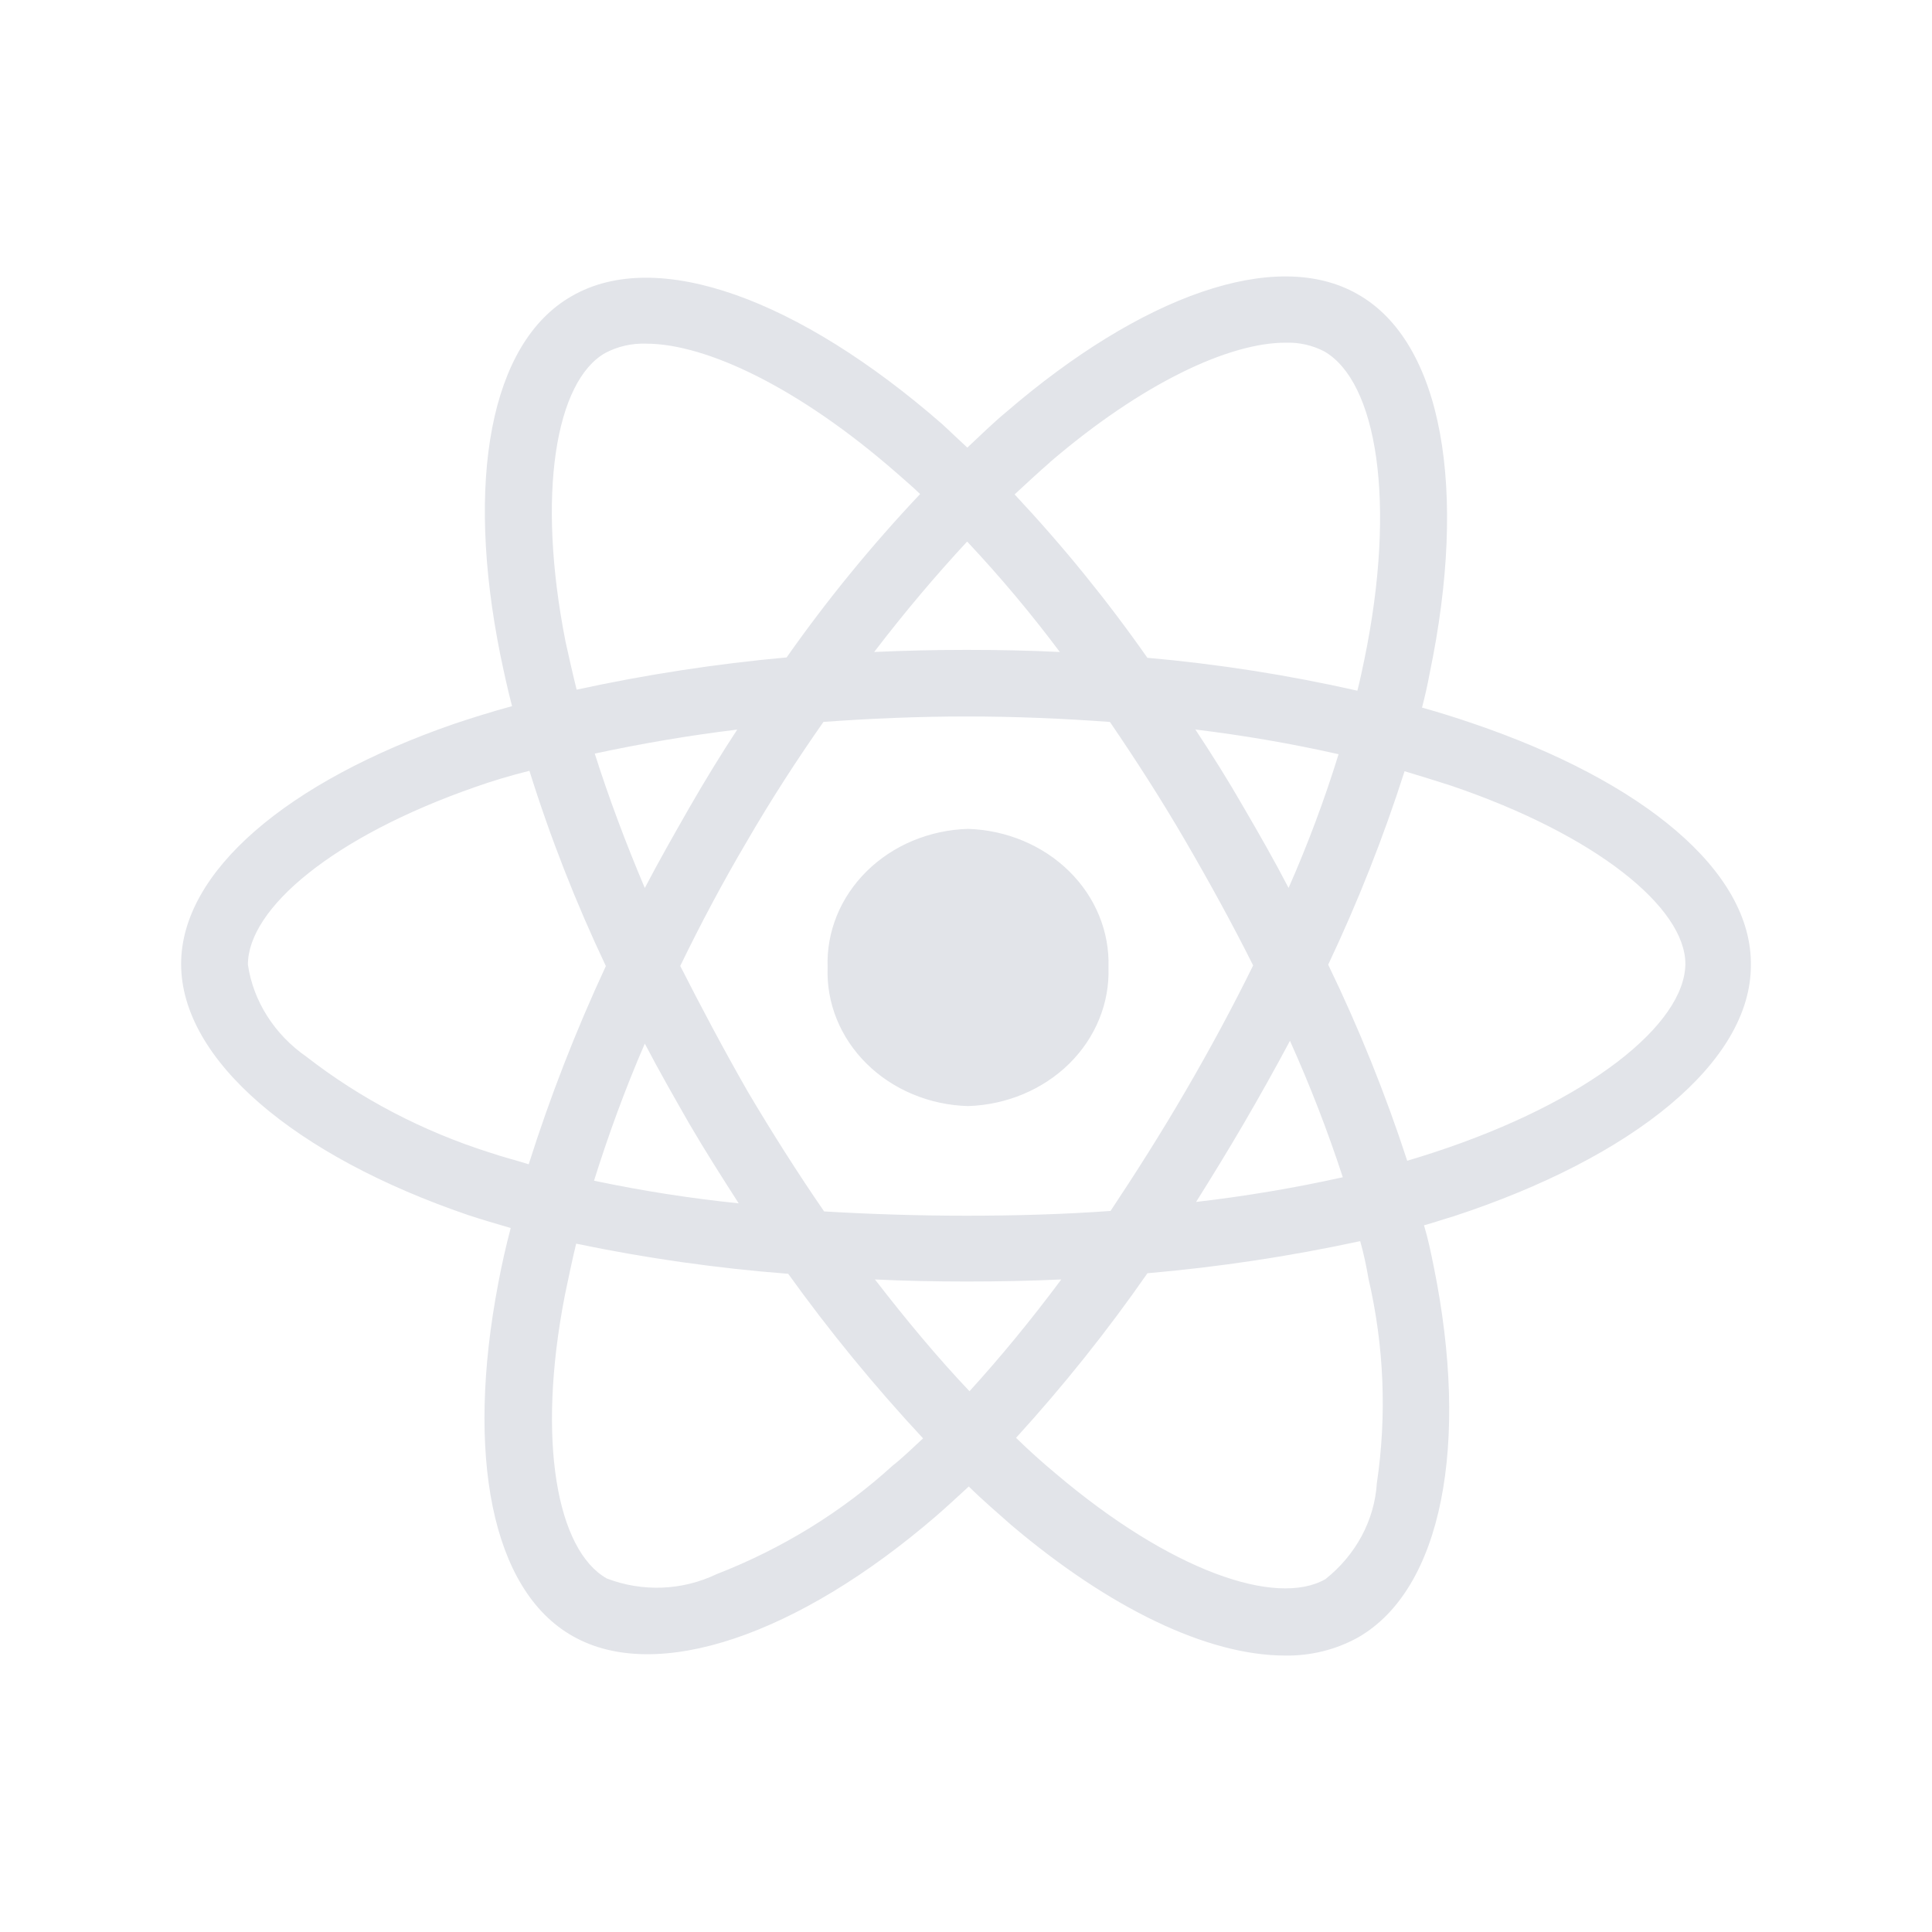
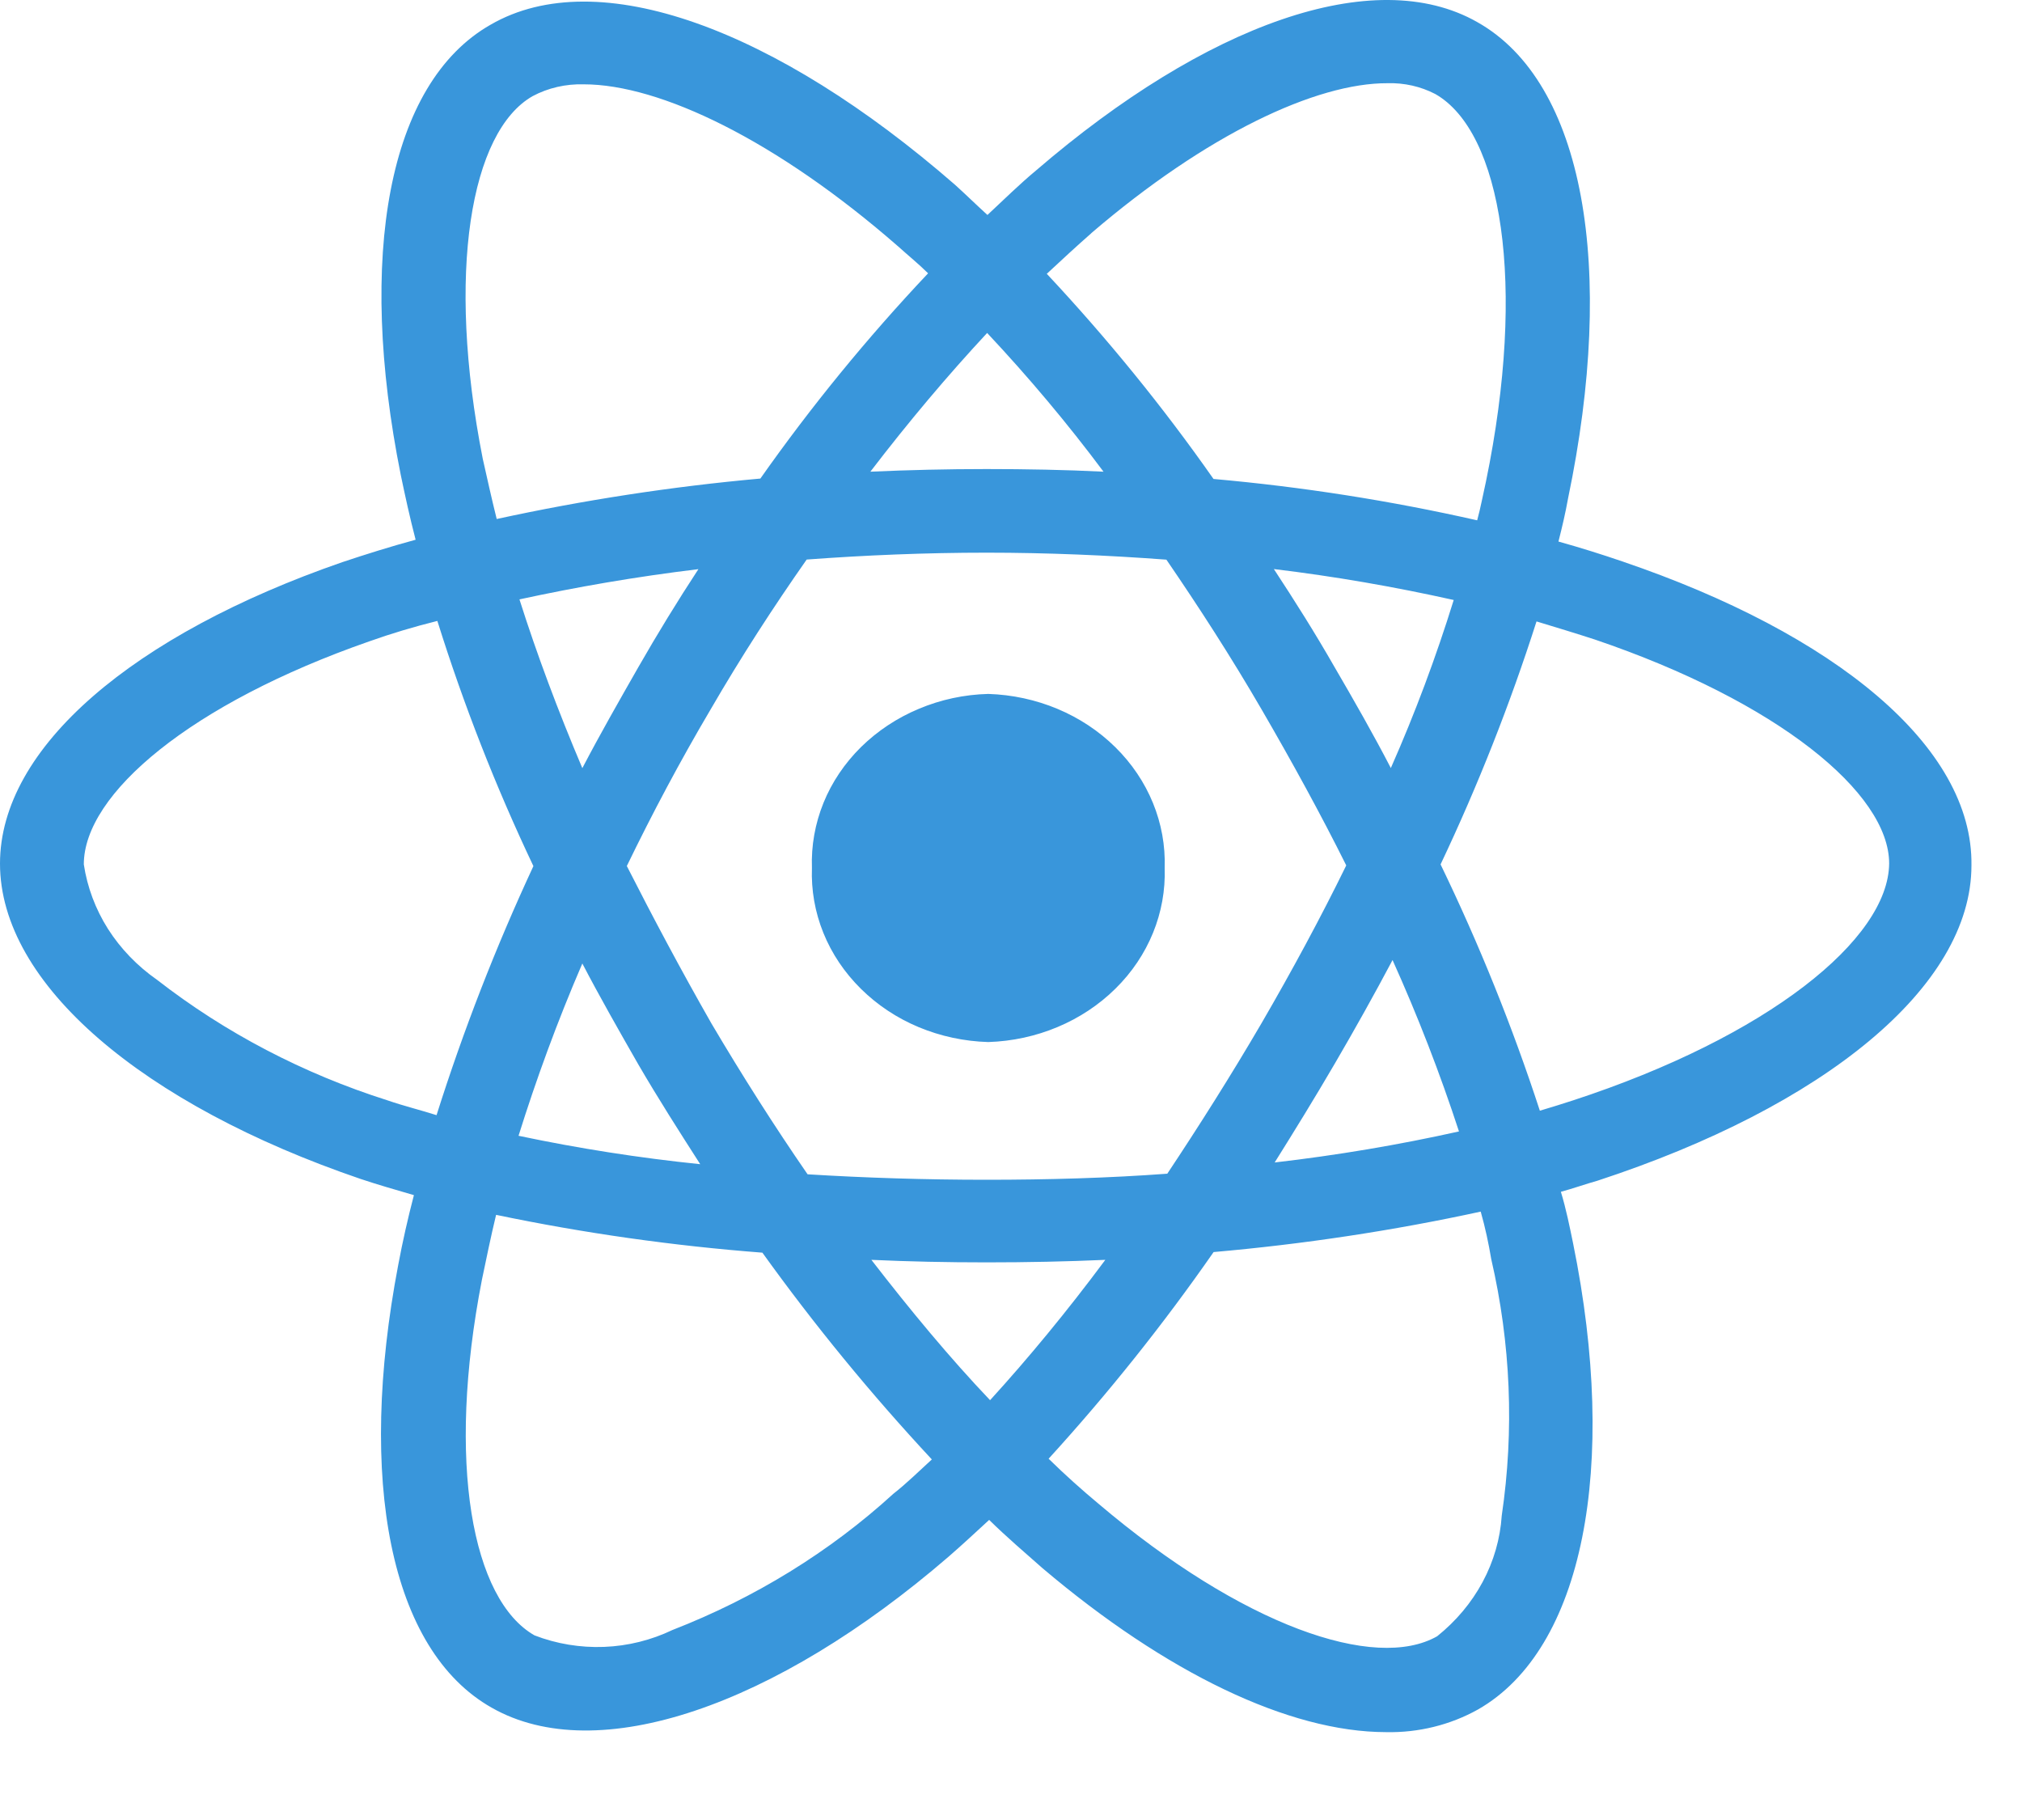
- <svg xmlns="http://www.w3.org/2000/svg" width="32" height="32" viewBox="0 0 32 32" fill="none">
-   <path d="M16.748 25.258C16.517 25.053 16.276 24.848 16.046 24.621C15.861 24.791 15.689 24.951 15.506 25.11C13.227 27.075 10.877 27.893 9.484 27.098C8.137 26.337 7.712 24.088 8.252 21.259C8.309 20.953 8.378 20.646 8.459 20.34C8.217 20.268 7.987 20.203 7.756 20.126C4.888 19.147 3 17.557 3 15.967C3 14.434 4.762 12.946 7.514 11.992C7.822 11.889 8.147 11.787 8.481 11.696C8.404 11.401 8.343 11.117 8.286 10.842C7.709 7.971 8.112 5.677 9.471 4.904C10.887 4.086 13.237 4.961 15.596 7.016C15.734 7.141 15.873 7.278 16.022 7.414C16.241 7.209 16.448 7.005 16.667 6.824C18.901 4.901 21.123 4.097 22.482 4.87C23.898 5.664 24.313 8.118 23.68 11.151C23.645 11.345 23.603 11.526 23.553 11.72C23.841 11.8 24.129 11.891 24.394 11.982C27.203 12.936 29.023 14.424 29 15.991C29 17.592 27.054 19.171 24.07 20.148C23.909 20.194 23.748 20.251 23.586 20.295C23.655 20.523 23.701 20.75 23.747 20.977C24.345 23.919 23.885 26.326 22.492 27.122C22.126 27.325 21.705 27.429 21.279 27.421C20.002 27.419 18.381 26.642 16.748 25.258ZM19.005 21.089C18.344 22.04 17.617 22.951 16.829 23.815C17.048 24.029 17.267 24.225 17.485 24.406C19.385 26.019 21.135 26.621 21.953 26.156C22.203 25.957 22.407 25.714 22.554 25.441C22.7 25.167 22.786 24.87 22.805 24.566C22.972 23.439 22.925 22.293 22.667 21.181C22.632 20.977 22.59 20.772 22.529 20.557C21.369 20.808 20.191 20.986 19.005 21.089ZM9.356 21.453C8.884 23.874 9.229 25.678 10.049 26.144C10.339 26.256 10.653 26.308 10.967 26.296C11.282 26.284 11.589 26.207 11.869 26.073C12.954 25.651 13.943 25.042 14.782 24.278C14.955 24.142 15.116 23.983 15.289 23.824C14.484 22.959 13.738 22.049 13.055 21.098C11.873 21.007 10.7 20.84 9.543 20.599C9.471 20.896 9.413 21.18 9.356 21.453ZM16.058 23.043C16.565 22.486 17.071 21.873 17.578 21.192C17.071 21.215 16.542 21.226 16.012 21.226C15.482 21.226 14.987 21.215 14.492 21.192C15.009 21.861 15.529 22.486 16.058 23.043ZM13.639 11.957C13.201 12.582 12.775 13.239 12.372 13.934C11.97 14.615 11.602 15.308 11.267 15.999C11.613 16.68 11.981 17.373 12.384 18.078C12.787 18.759 13.213 19.43 13.65 20.065C14.41 20.11 15.205 20.136 16.011 20.136C16.817 20.136 17.622 20.113 18.394 20.057C18.809 19.433 19.235 18.762 19.638 18.069C20.042 17.376 20.421 16.672 20.756 15.991C20.421 15.321 20.041 14.628 19.638 13.935C19.235 13.241 18.809 12.582 18.384 11.958C17.613 11.901 16.817 11.867 16.012 11.867C15.206 11.867 14.411 11.901 13.639 11.957ZM9.839 19.556C10.63 19.723 11.429 19.848 12.235 19.931C11.958 19.499 11.682 19.067 11.417 18.613C11.164 18.17 10.91 17.727 10.68 17.285C10.346 18.056 10.07 18.819 9.839 19.556ZM20.605 18.602C20.34 19.056 20.075 19.487 19.811 19.908C20.628 19.813 21.44 19.677 22.241 19.499C21.991 18.733 21.698 17.978 21.366 17.239C21.124 17.693 20.87 18.147 20.605 18.602ZM7.87 13.036C5.522 13.854 4.106 15.045 4.106 15.978C4.15 16.278 4.259 16.567 4.425 16.828C4.591 17.09 4.811 17.318 5.072 17.5C5.971 18.199 7.002 18.738 8.112 19.09C8.319 19.161 8.538 19.215 8.757 19.284C9.111 18.166 9.538 17.07 10.035 16.001C9.537 14.95 9.114 13.87 8.769 12.767C8.458 12.844 8.158 12.934 7.87 13.036ZM21.999 15.978C22.51 17.034 22.947 18.119 23.308 19.226C23.459 19.18 23.608 19.135 23.746 19.089C26.314 18.249 27.906 16.965 27.915 15.966C27.915 15.035 26.441 13.83 24.034 13.013C23.792 12.934 23.528 12.854 23.264 12.774C22.915 13.866 22.492 14.935 21.999 15.978ZM20.595 13.366C20.86 13.82 21.113 14.264 21.343 14.707C21.662 13.983 21.939 13.243 22.171 12.492C21.389 12.316 20.598 12.18 19.799 12.083C20.076 12.502 20.341 12.923 20.595 13.366ZM9.851 12.482C10.082 13.209 10.358 13.947 10.68 14.708C10.911 14.265 11.164 13.822 11.417 13.379C11.671 12.937 11.935 12.505 12.211 12.084C11.383 12.185 10.6 12.321 9.851 12.482ZM17.393 7.655C17.197 7.825 17.002 8.007 16.805 8.189C17.605 9.043 18.34 9.947 19.004 10.895C20.176 10.999 21.338 11.181 22.482 11.44C22.528 11.27 22.559 11.099 22.597 10.929C23.137 8.317 22.805 6.317 21.93 5.818C21.737 5.719 21.52 5.669 21.299 5.676C20.359 5.672 18.915 6.349 17.393 7.653V7.655ZM10.024 5.847C9.206 6.312 8.883 8.175 9.367 10.628C9.425 10.89 9.483 11.15 9.551 11.423C10.696 11.174 11.858 10.995 13.029 10.889C13.696 9.94 14.435 9.036 15.24 8.183C15.113 8.058 14.975 7.945 14.848 7.831C13.246 6.431 11.705 5.692 10.699 5.692C10.463 5.684 10.229 5.738 10.024 5.847ZM17.554 10.799C17.079 10.164 16.567 9.553 16.019 8.97C15.502 9.526 14.983 10.14 14.479 10.799C14.985 10.776 15.492 10.764 16.01 10.764C16.529 10.764 17.047 10.774 17.554 10.799ZM13.708 16.024C13.697 15.732 13.749 15.441 13.86 15.167C13.971 14.894 14.14 14.643 14.356 14.43C14.572 14.217 14.831 14.045 15.119 13.925C15.407 13.805 15.718 13.738 16.034 13.729C16.671 13.749 17.274 14.002 17.71 14.432C18.146 14.862 18.38 15.434 18.36 16.024C18.38 16.613 18.147 17.186 17.711 17.617C17.274 18.047 16.671 18.3 16.033 18.32C15.717 18.311 15.406 18.245 15.118 18.124C14.83 18.004 14.57 17.832 14.354 17.618C14.138 17.405 13.97 17.154 13.859 16.881C13.748 16.607 13.697 16.316 13.708 16.024Z" fill="#E2E4E9" />
+ <svg xmlns="http://www.w3.org/2000/svg" width="20" height="18" viewBox="0 0 20 18" fill="none">
+   <path d="M10.311 15.509C10.138 15.356 9.957 15.202 9.784 15.032C9.646 15.159 9.517 15.279 9.38 15.398C7.67 16.872 5.908 17.485 4.863 16.889C3.853 16.318 3.534 14.632 3.939 12.51C3.982 12.28 4.034 12.05 4.094 11.82C3.913 11.767 3.74 11.718 3.567 11.66C1.416 10.926 0 9.734 0 8.541C0 7.391 1.321 6.275 3.385 5.56C3.616 5.483 3.86 5.406 4.111 5.338C4.053 5.116 4.007 4.903 3.964 4.697C3.532 2.544 3.834 0.823 4.853 0.244C5.915 -0.37 7.677 0.287 9.447 1.828C9.551 1.922 9.655 2.024 9.767 2.126C9.931 1.973 10.086 1.82 10.25 1.684C11.926 0.242 13.592 -0.361 14.611 0.218C15.673 0.814 15.985 2.654 15.51 4.929C15.484 5.074 15.452 5.21 15.415 5.356C15.631 5.416 15.847 5.484 16.045 5.552C18.152 6.268 19.517 7.384 19.5 8.559C19.5 9.76 18.04 10.944 15.802 11.677C15.681 11.711 15.561 11.754 15.439 11.787C15.491 11.958 15.525 12.128 15.56 12.298C16.009 14.505 15.663 16.311 14.619 16.907C14.345 17.06 14.029 17.138 13.709 17.131C12.751 17.13 11.536 16.547 10.311 15.509ZM12.004 12.383C11.508 13.096 10.963 13.779 10.372 14.427C10.536 14.588 10.7 14.734 10.864 14.871C12.289 16.08 13.601 16.532 14.215 16.183C14.402 16.033 14.555 15.851 14.665 15.646C14.775 15.441 14.839 15.218 14.854 14.99C14.979 14.145 14.943 13.286 14.75 12.452C14.724 12.298 14.692 12.145 14.646 11.983C13.776 12.172 12.893 12.305 12.004 12.383ZM4.767 12.656C4.413 14.471 4.672 15.824 5.287 16.174C5.504 16.258 5.74 16.297 5.975 16.288C6.211 16.279 6.442 16.221 6.651 16.121C7.466 15.804 8.207 15.348 8.836 14.774C8.966 14.672 9.087 14.553 9.217 14.434C8.613 13.785 8.053 13.102 7.541 12.389C6.655 12.321 5.775 12.196 4.907 12.015C4.853 12.238 4.81 12.451 4.767 12.656ZM9.793 13.848C10.173 13.431 10.553 12.971 10.933 12.46C10.553 12.477 10.156 12.485 9.759 12.485C9.361 12.485 8.99 12.477 8.619 12.46C9.007 12.962 9.396 13.431 9.793 13.848ZM7.979 5.534C7.651 6.002 7.331 6.495 7.029 7.016C6.727 7.527 6.451 8.047 6.2 8.565C6.46 9.076 6.736 9.595 7.038 10.124C7.34 10.635 7.66 11.139 7.988 11.614C8.557 11.649 9.154 11.668 9.758 11.668C10.362 11.668 10.967 11.651 11.546 11.608C11.857 11.14 12.176 10.637 12.479 10.118C12.781 9.598 13.066 9.07 13.316 8.559C13.066 8.057 12.781 7.537 12.479 7.017C12.177 6.497 11.857 6.002 11.537 5.535C10.96 5.492 10.363 5.466 9.759 5.466C9.154 5.466 8.558 5.491 7.979 5.534ZM5.129 11.233C5.722 11.358 6.322 11.452 6.926 11.514C6.718 11.19 6.511 10.866 6.313 10.526C6.123 10.194 5.933 9.861 5.76 9.529C5.51 10.108 5.302 10.68 5.129 11.233ZM13.204 10.517C13.005 10.858 12.806 11.181 12.608 11.497C13.221 11.426 13.83 11.324 14.431 11.19C14.243 10.615 14.024 10.05 13.774 9.495C13.593 9.836 13.403 10.176 13.204 10.517ZM3.653 6.343C1.891 6.957 0.829 7.85 0.829 8.549C0.863 8.774 0.944 8.991 1.068 9.187C1.193 9.383 1.358 9.554 1.554 9.691C2.228 10.215 3.001 10.619 3.834 10.883C3.99 10.937 4.154 10.977 4.318 11.029C4.583 10.191 4.903 9.368 5.276 8.566C4.902 7.778 4.585 6.968 4.326 6.141C4.093 6.199 3.869 6.266 3.653 6.343ZM14.249 8.549C14.632 9.341 14.96 10.155 15.231 10.985C15.344 10.951 15.456 10.917 15.559 10.883C17.485 10.253 18.679 9.29 18.686 8.54C18.686 7.842 17.581 6.938 15.775 6.325C15.594 6.266 15.396 6.206 15.198 6.146C14.936 6.965 14.619 7.768 14.249 8.549ZM13.196 6.59C13.395 6.931 13.585 7.264 13.757 7.596C13.997 7.053 14.204 6.498 14.379 5.934C13.792 5.803 13.198 5.7 12.6 5.628C12.807 5.943 13.006 6.258 13.196 6.59ZM5.138 5.928C5.311 6.473 5.518 7.026 5.76 7.597C5.933 7.265 6.123 6.933 6.313 6.6C6.503 6.268 6.701 5.945 6.908 5.629C6.287 5.704 5.7 5.806 5.138 5.928ZM10.794 2.307C10.648 2.435 10.501 2.571 10.354 2.708C10.953 3.348 11.505 4.026 12.003 4.737C12.882 4.815 13.754 4.952 14.611 5.146C14.646 5.018 14.669 4.89 14.698 4.762C15.102 2.803 14.853 1.304 14.197 0.93C14.053 0.855 13.889 0.818 13.724 0.823C13.019 0.82 11.936 1.327 10.794 2.306V2.307ZM5.268 0.951C4.655 1.3 4.412 2.697 4.775 4.537C4.819 4.733 4.862 4.928 4.913 5.133C5.772 4.946 6.643 4.812 7.521 4.733C8.022 4.021 8.576 3.343 9.18 2.703C9.085 2.609 8.981 2.525 8.886 2.439C7.684 1.389 6.529 0.834 5.774 0.834C5.597 0.829 5.421 0.869 5.268 0.951ZM10.915 4.665C10.559 4.188 10.175 3.731 9.764 3.293C9.376 3.71 8.987 4.171 8.609 4.665C8.989 4.648 9.369 4.639 9.757 4.639C10.146 4.639 10.535 4.646 10.915 4.665ZM8.031 8.584C8.023 8.365 8.062 8.146 8.145 7.941C8.228 7.736 8.355 7.548 8.517 7.388C8.679 7.229 8.873 7.1 9.089 7.01C9.305 6.919 9.538 6.869 9.775 6.863C10.253 6.878 10.705 7.067 11.032 7.39C11.359 7.712 11.535 8.142 11.52 8.584C11.535 9.026 11.36 9.456 11.033 9.778C10.706 10.101 10.253 10.291 9.775 10.306C9.538 10.299 9.304 10.249 9.088 10.159C8.872 10.069 8.678 9.94 8.516 9.78C8.354 9.62 8.227 9.432 8.144 9.226C8.061 9.021 8.023 8.803 8.031 8.584Z" fill="#3996DB" />
</svg>
